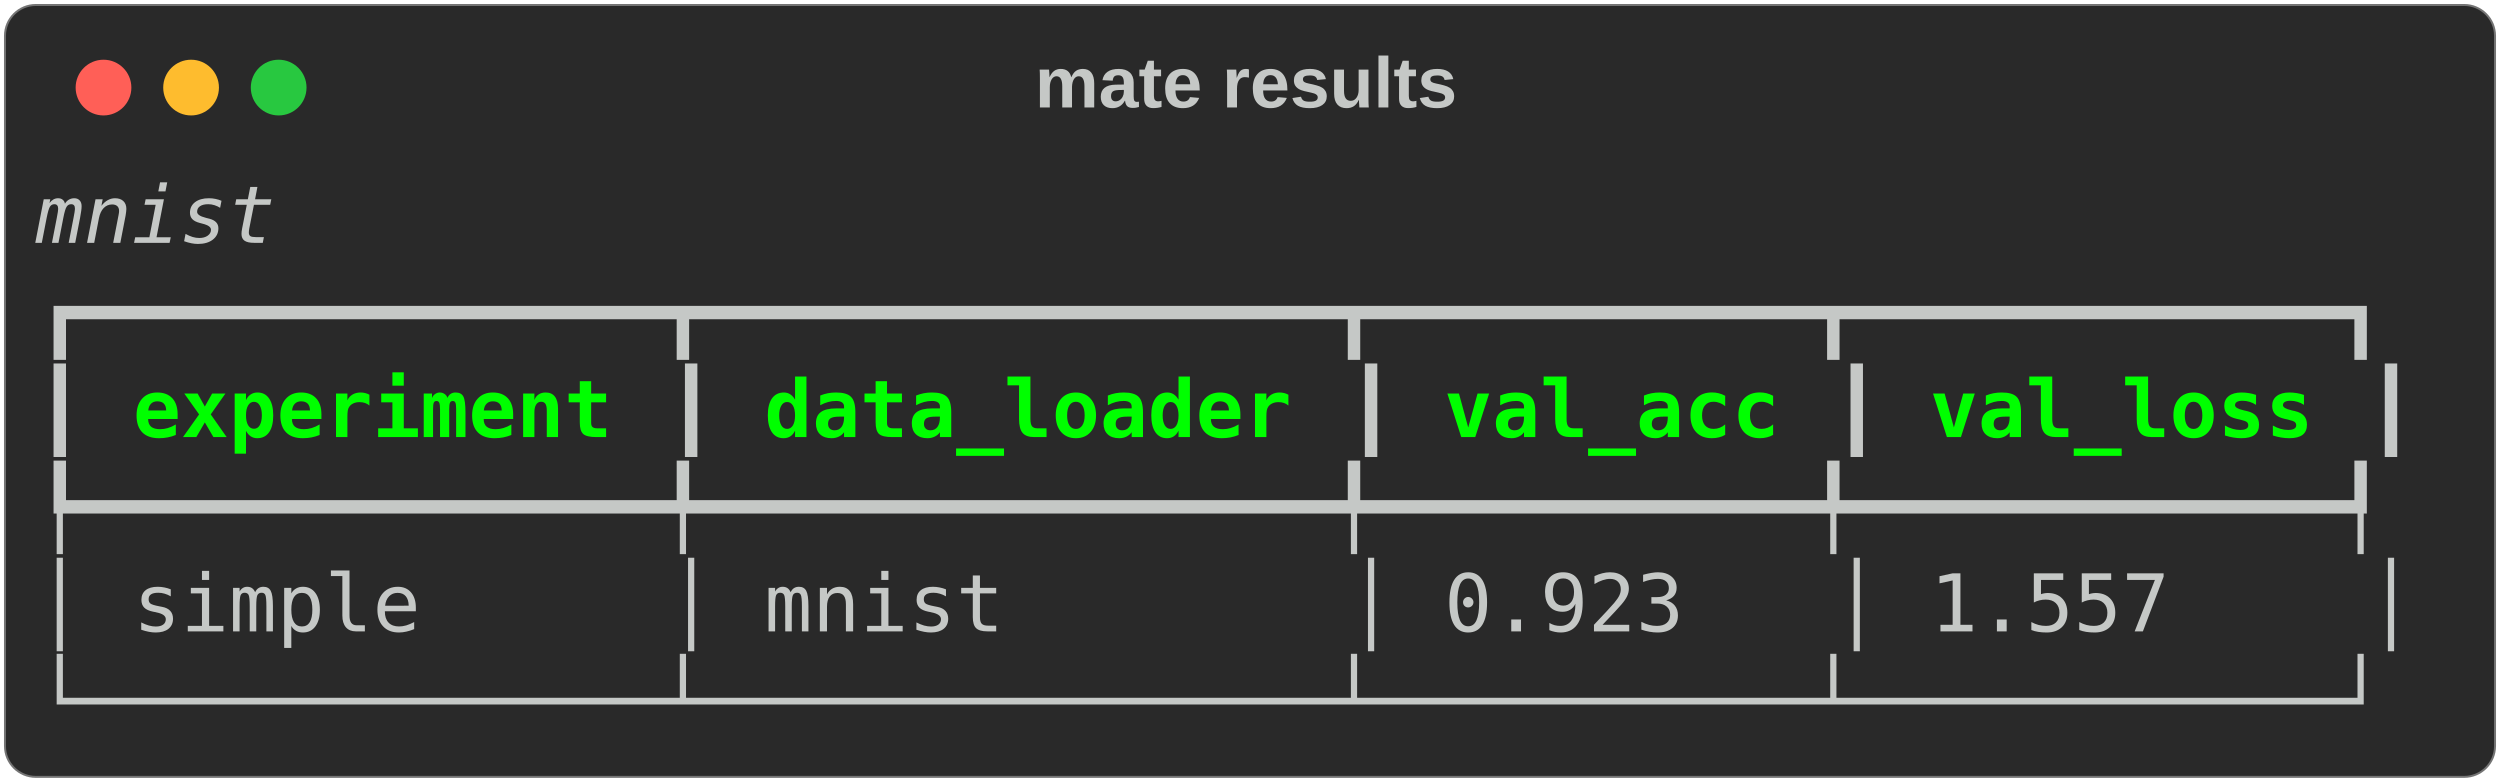
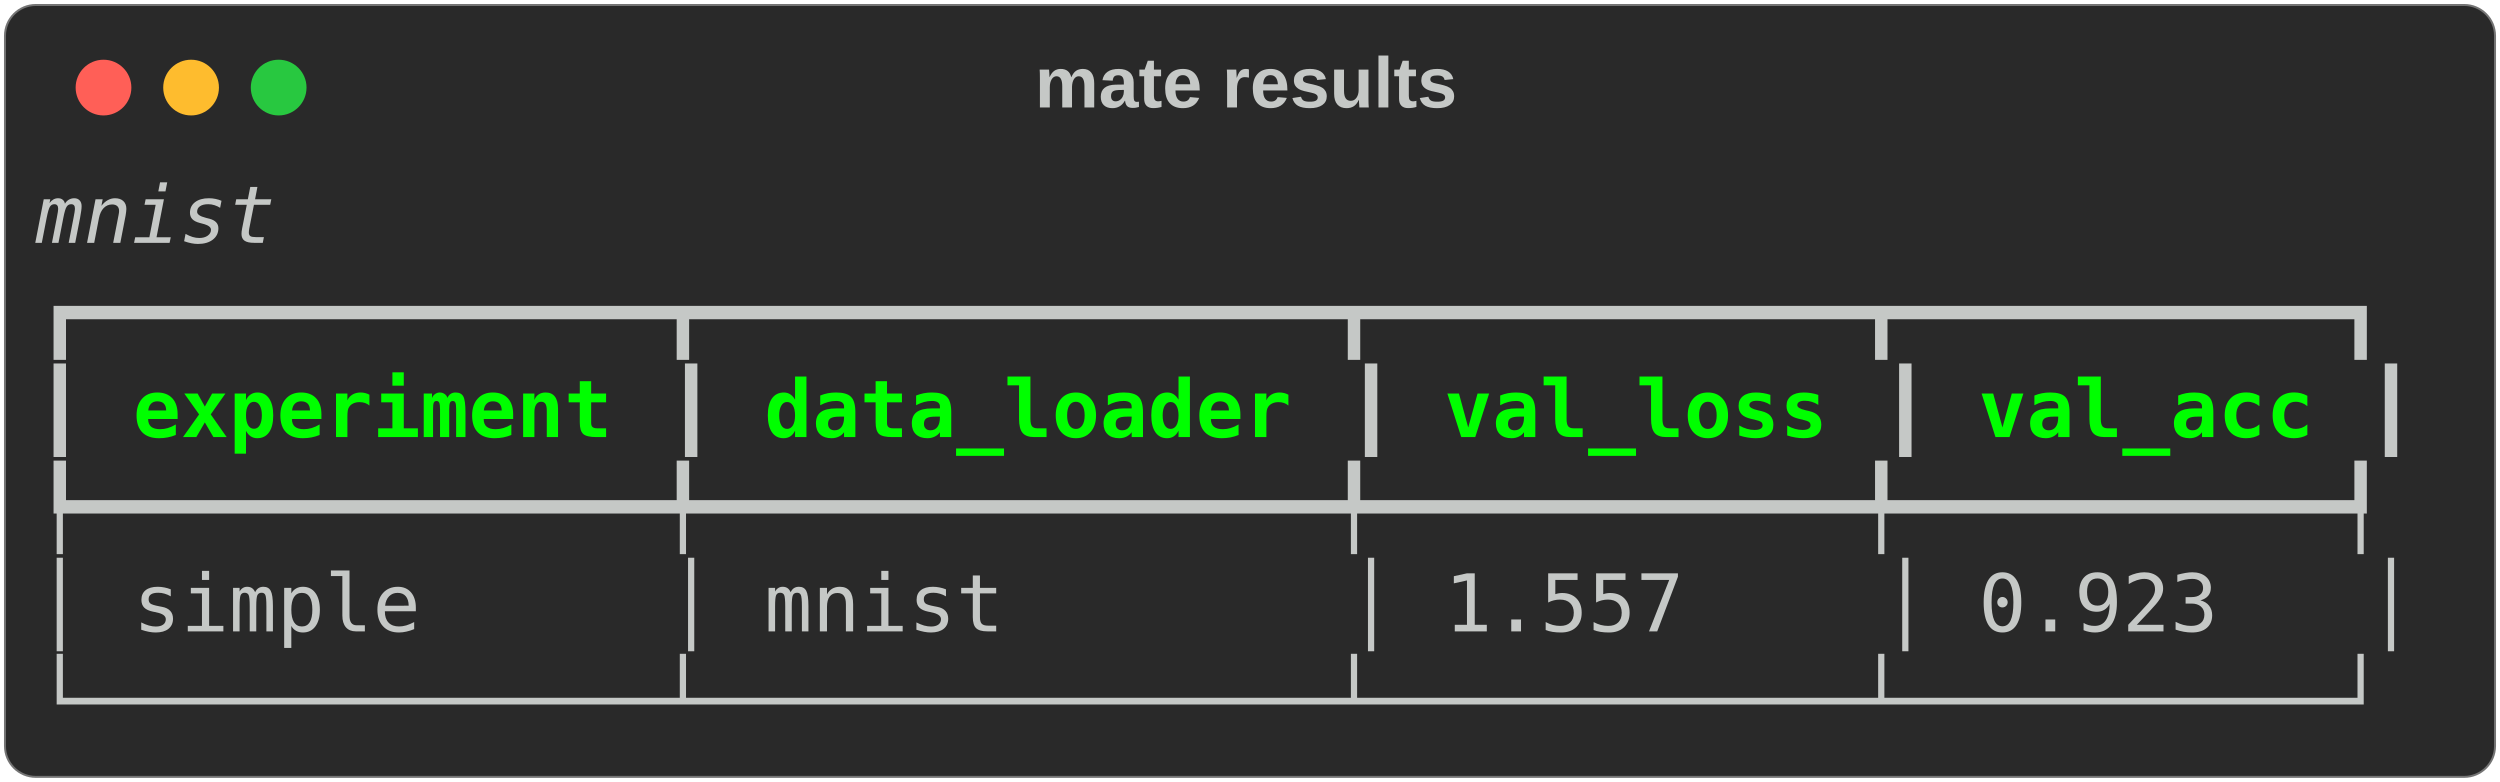
<svg xmlns="http://www.w3.org/2000/svg" class="rich-terminal" viewBox="0 0 628 196.4">
  <style>

    @font-face {
        font-family: "Fira Code";
        src: local("FiraCode-Regular"),
                url("https://cdnjs.cloudflare.com/ajax/libs/firacode/6.2.0/woff2/FiraCode-Regular.woff2") format("woff2"),
                url("https://cdnjs.cloudflare.com/ajax/libs/firacode/6.2.0/woff/FiraCode-Regular.woff") format("woff");
        font-style: normal;
        font-weight: 400;
    }
    @font-face {
        font-family: "Fira Code";
        src: local("FiraCode-Bold"),
                url("https://cdnjs.cloudflare.com/ajax/libs/firacode/6.2.0/woff2/FiraCode-Bold.woff2") format("woff2"),
                url("https://cdnjs.cloudflare.com/ajax/libs/firacode/6.2.0/woff/FiraCode-Bold.woff") format("woff");
        font-style: bold;
        font-weight: 700;
    }

-     .terminal-677504947-matrix {
+     .terminal-2273568691-matrix {
        font-family: Fira Code, monospace;
        font-size: 20px;
        line-height: 24.4px;
        font-variant-east-asian: full-width;
    }

-     .terminal-677504947-title {
+     .terminal-2273568691-title {
        font-size: 18px;
        font-weight: bold;
        font-family: arial;
    }

-     .terminal-677504947-r1 { fill: #c5c8c6;font-style: italic; }
- .terminal-677504947-r2 { fill: #c5c8c6 }
- .terminal-677504947-r3 { fill: #00ff00;font-weight: bold }
+     .terminal-2273568691-r1 { fill: #c5c8c6;font-style: italic; }
+ .terminal-2273568691-r2 { fill: #c5c8c6 }
+ .terminal-2273568691-r3 { fill: #00ff00;font-weight: bold }
    </style>
  <defs>
-     <clipPath id="terminal-677504947-clip-terminal">
+     <clipPath id="terminal-2273568691-clip-terminal">
      <rect x="0" y="0" width="609.0" height="145.4" />
    </clipPath>
-     <clipPath id="terminal-677504947-line-0">
+     <clipPath id="terminal-2273568691-line-0">
      <rect x="0" y="1.5" width="610" height="24.65" />
    </clipPath>
-     <clipPath id="terminal-677504947-line-1">
+     <clipPath id="terminal-2273568691-line-1">
      <rect x="0" y="25.9" width="610" height="24.65" />
    </clipPath>
-     <clipPath id="terminal-677504947-line-2">
+     <clipPath id="terminal-2273568691-line-2">
      <rect x="0" y="50.3" width="610" height="24.65" />
    </clipPath>
-     <clipPath id="terminal-677504947-line-3">
+     <clipPath id="terminal-2273568691-line-3">
      <rect x="0" y="74.7" width="610" height="24.65" />
    </clipPath>
-     <clipPath id="terminal-677504947-line-4">
+     <clipPath id="terminal-2273568691-line-4">
      <rect x="0" y="99.1" width="610" height="24.65" />
    </clipPath>
  </defs>
  <rect fill="#292929" stroke="rgba(255,255,255,0.35)" stroke-width="1" x="1" y="1" width="626" height="194.4" rx="8" />
-   <text class="terminal-677504947-title" fill="#c5c8c6" text-anchor="middle" x="313" y="27">mate results</text>
+   <text class="terminal-2273568691-title" fill="#c5c8c6" text-anchor="middle" x="313" y="27">mate results</text>
  <g transform="translate(26,22)">
    <circle cx="0" cy="0" r="7" fill="#ff5f57" />
    <circle cx="22" cy="0" r="7" fill="#febc2e" />
    <circle cx="44" cy="0" r="7" fill="#28c840" />
  </g>
-   <g transform="translate(9, 41)" clip-path="url(#terminal-677504947-clip-terminal)">
-     <g class="terminal-677504947-matrix">
-       <text class="terminal-677504947-r1" x="0" y="20" textLength="597.8" clip-path="url(#terminal-677504947-line-0)">                      mnist                      </text>
-       <text class="terminal-677504947-r2" x="610" y="20" textLength="12.2" clip-path="url(#terminal-677504947-line-0)">
+   <g transform="translate(9, 41)" clip-path="url(#terminal-2273568691-clip-terminal)">
+     <g class="terminal-2273568691-matrix">
+       <text class="terminal-2273568691-r1" x="0" y="20" textLength="597.8" clip-path="url(#terminal-2273568691-line-0)">                      mnist                      </text>
+       <text class="terminal-2273568691-r2" x="610" y="20" textLength="12.2" clip-path="url(#terminal-2273568691-line-0)">
</text>
-       <text class="terminal-677504947-r2" x="0" y="44.4" textLength="597.8" clip-path="url(#terminal-677504947-line-1)">┏━━━━━━━━━━━━┳━━━━━━━━━━━━━┳━━━━━━━━━┳━━━━━━━━━━┓</text>
-       <text class="terminal-677504947-r2" x="610" y="44.4" textLength="12.2" clip-path="url(#terminal-677504947-line-1)">
+       <text class="terminal-2273568691-r2" x="0" y="44.4" textLength="597.8" clip-path="url(#terminal-2273568691-line-1)">┏━━━━━━━━━━━━┳━━━━━━━━━━━━━┳━━━━━━━━━━┳━━━━━━━━━┓</text>
+       <text class="terminal-2273568691-r2" x="610" y="44.4" textLength="12.2" clip-path="url(#terminal-2273568691-line-1)">
</text>
-       <text class="terminal-677504947-r2" x="0" y="68.8" textLength="12.2" clip-path="url(#terminal-677504947-line-2)">┃</text>
-       <text class="terminal-677504947-r3" x="24.4" y="68.8" textLength="122" clip-path="url(#terminal-677504947-line-2)">experiment</text>
-       <text class="terminal-677504947-r2" x="158.6" y="68.8" textLength="12.2" clip-path="url(#terminal-677504947-line-2)">┃</text>
-       <text class="terminal-677504947-r3" x="183" y="68.8" textLength="134.2" clip-path="url(#terminal-677504947-line-2)">data_loader</text>
-       <text class="terminal-677504947-r2" x="329.4" y="68.8" textLength="12.2" clip-path="url(#terminal-677504947-line-2)">┃</text>
-       <text class="terminal-677504947-r3" x="353.8" y="68.8" textLength="85.4" clip-path="url(#terminal-677504947-line-2)">val_acc</text>
-       <text class="terminal-677504947-r2" x="451.4" y="68.8" textLength="12.2" clip-path="url(#terminal-677504947-line-2)">┃</text>
-       <text class="terminal-677504947-r3" x="475.8" y="68.8" textLength="97.6" clip-path="url(#terminal-677504947-line-2)">val_loss</text>
-       <text class="terminal-677504947-r2" x="585.6" y="68.8" textLength="12.2" clip-path="url(#terminal-677504947-line-2)">┃</text>
-       <text class="terminal-677504947-r2" x="610" y="68.8" textLength="12.2" clip-path="url(#terminal-677504947-line-2)">
+       <text class="terminal-2273568691-r2" x="0" y="68.8" textLength="12.2" clip-path="url(#terminal-2273568691-line-2)">┃</text>
+       <text class="terminal-2273568691-r3" x="24.4" y="68.8" textLength="122" clip-path="url(#terminal-2273568691-line-2)">experiment</text>
+       <text class="terminal-2273568691-r2" x="158.6" y="68.8" textLength="12.2" clip-path="url(#terminal-2273568691-line-2)">┃</text>
+       <text class="terminal-2273568691-r3" x="183" y="68.8" textLength="134.2" clip-path="url(#terminal-2273568691-line-2)">data_loader</text>
+       <text class="terminal-2273568691-r2" x="329.4" y="68.8" textLength="12.2" clip-path="url(#terminal-2273568691-line-2)">┃</text>
+       <text class="terminal-2273568691-r3" x="353.8" y="68.8" textLength="97.6" clip-path="url(#terminal-2273568691-line-2)">val_loss</text>
+       <text class="terminal-2273568691-r2" x="463.6" y="68.8" textLength="12.2" clip-path="url(#terminal-2273568691-line-2)">┃</text>
+       <text class="terminal-2273568691-r3" x="488" y="68.8" textLength="85.4" clip-path="url(#terminal-2273568691-line-2)">val_acc</text>
+       <text class="terminal-2273568691-r2" x="585.6" y="68.8" textLength="12.2" clip-path="url(#terminal-2273568691-line-2)">┃</text>
+       <text class="terminal-2273568691-r2" x="610" y="68.8" textLength="12.2" clip-path="url(#terminal-2273568691-line-2)">
</text>
-       <text class="terminal-677504947-r2" x="0" y="93.2" textLength="597.8" clip-path="url(#terminal-677504947-line-3)">┡━━━━━━━━━━━━╇━━━━━━━━━━━━━╇━━━━━━━━━╇━━━━━━━━━━┩</text>
-       <text class="terminal-677504947-r2" x="610" y="93.2" textLength="12.2" clip-path="url(#terminal-677504947-line-3)">
+       <text class="terminal-2273568691-r2" x="0" y="93.2" textLength="597.8" clip-path="url(#terminal-2273568691-line-3)">┡━━━━━━━━━━━━╇━━━━━━━━━━━━━╇━━━━━━━━━━╇━━━━━━━━━┩</text>
+       <text class="terminal-2273568691-r2" x="610" y="93.2" textLength="12.2" clip-path="url(#terminal-2273568691-line-3)">
</text>
-       <text class="terminal-677504947-r2" x="0" y="117.6" textLength="12.2" clip-path="url(#terminal-677504947-line-4)">│</text>
-       <text class="terminal-677504947-r2" x="24.4" y="117.6" textLength="122" clip-path="url(#terminal-677504947-line-4)">simple    </text>
-       <text class="terminal-677504947-r2" x="158.6" y="117.6" textLength="12.2" clip-path="url(#terminal-677504947-line-4)">│</text>
-       <text class="terminal-677504947-r2" x="183" y="117.6" textLength="134.2" clip-path="url(#terminal-677504947-line-4)">mnist      </text>
-       <text class="terminal-677504947-r2" x="329.4" y="117.6" textLength="12.2" clip-path="url(#terminal-677504947-line-4)">│</text>
-       <text class="terminal-677504947-r2" x="353.8" y="117.6" textLength="85.4" clip-path="url(#terminal-677504947-line-4)">0.923  </text>
-       <text class="terminal-677504947-r2" x="451.4" y="117.6" textLength="12.2" clip-path="url(#terminal-677504947-line-4)">│</text>
-       <text class="terminal-677504947-r2" x="475.8" y="117.6" textLength="97.6" clip-path="url(#terminal-677504947-line-4)">1.557   </text>
-       <text class="terminal-677504947-r2" x="585.6" y="117.6" textLength="12.2" clip-path="url(#terminal-677504947-line-4)">│</text>
-       <text class="terminal-677504947-r2" x="610" y="117.6" textLength="12.2" clip-path="url(#terminal-677504947-line-4)">
+       <text class="terminal-2273568691-r2" x="0" y="117.6" textLength="12.2" clip-path="url(#terminal-2273568691-line-4)">│</text>
+       <text class="terminal-2273568691-r2" x="24.4" y="117.6" textLength="122" clip-path="url(#terminal-2273568691-line-4)">simple    </text>
+       <text class="terminal-2273568691-r2" x="158.6" y="117.6" textLength="12.2" clip-path="url(#terminal-2273568691-line-4)">│</text>
+       <text class="terminal-2273568691-r2" x="183" y="117.6" textLength="134.2" clip-path="url(#terminal-2273568691-line-4)">mnist      </text>
+       <text class="terminal-2273568691-r2" x="329.4" y="117.6" textLength="12.2" clip-path="url(#terminal-2273568691-line-4)">│</text>
+       <text class="terminal-2273568691-r2" x="353.8" y="117.6" textLength="97.6" clip-path="url(#terminal-2273568691-line-4)">1.557   </text>
+       <text class="terminal-2273568691-r2" x="463.6" y="117.6" textLength="12.2" clip-path="url(#terminal-2273568691-line-4)">│</text>
+       <text class="terminal-2273568691-r2" x="488" y="117.6" textLength="85.4" clip-path="url(#terminal-2273568691-line-4)">0.923  </text>
+       <text class="terminal-2273568691-r2" x="585.6" y="117.6" textLength="12.2" clip-path="url(#terminal-2273568691-line-4)">│</text>
+       <text class="terminal-2273568691-r2" x="610" y="117.6" textLength="12.2" clip-path="url(#terminal-2273568691-line-4)">
</text>
-       <text class="terminal-677504947-r2" x="0" y="142" textLength="597.8" clip-path="url(#terminal-677504947-line-5)">└────────────┴─────────────┴─────────┴──────────┘</text>
-       <text class="terminal-677504947-r2" x="610" y="142" textLength="12.2" clip-path="url(#terminal-677504947-line-5)">
+       <text class="terminal-2273568691-r2" x="0" y="142" textLength="597.8" clip-path="url(#terminal-2273568691-line-5)">└────────────┴─────────────┴──────────┴─────────┘</text>
+       <text class="terminal-2273568691-r2" x="610" y="142" textLength="12.2" clip-path="url(#terminal-2273568691-line-5)">
</text>
    </g>
  </g>
</svg>
